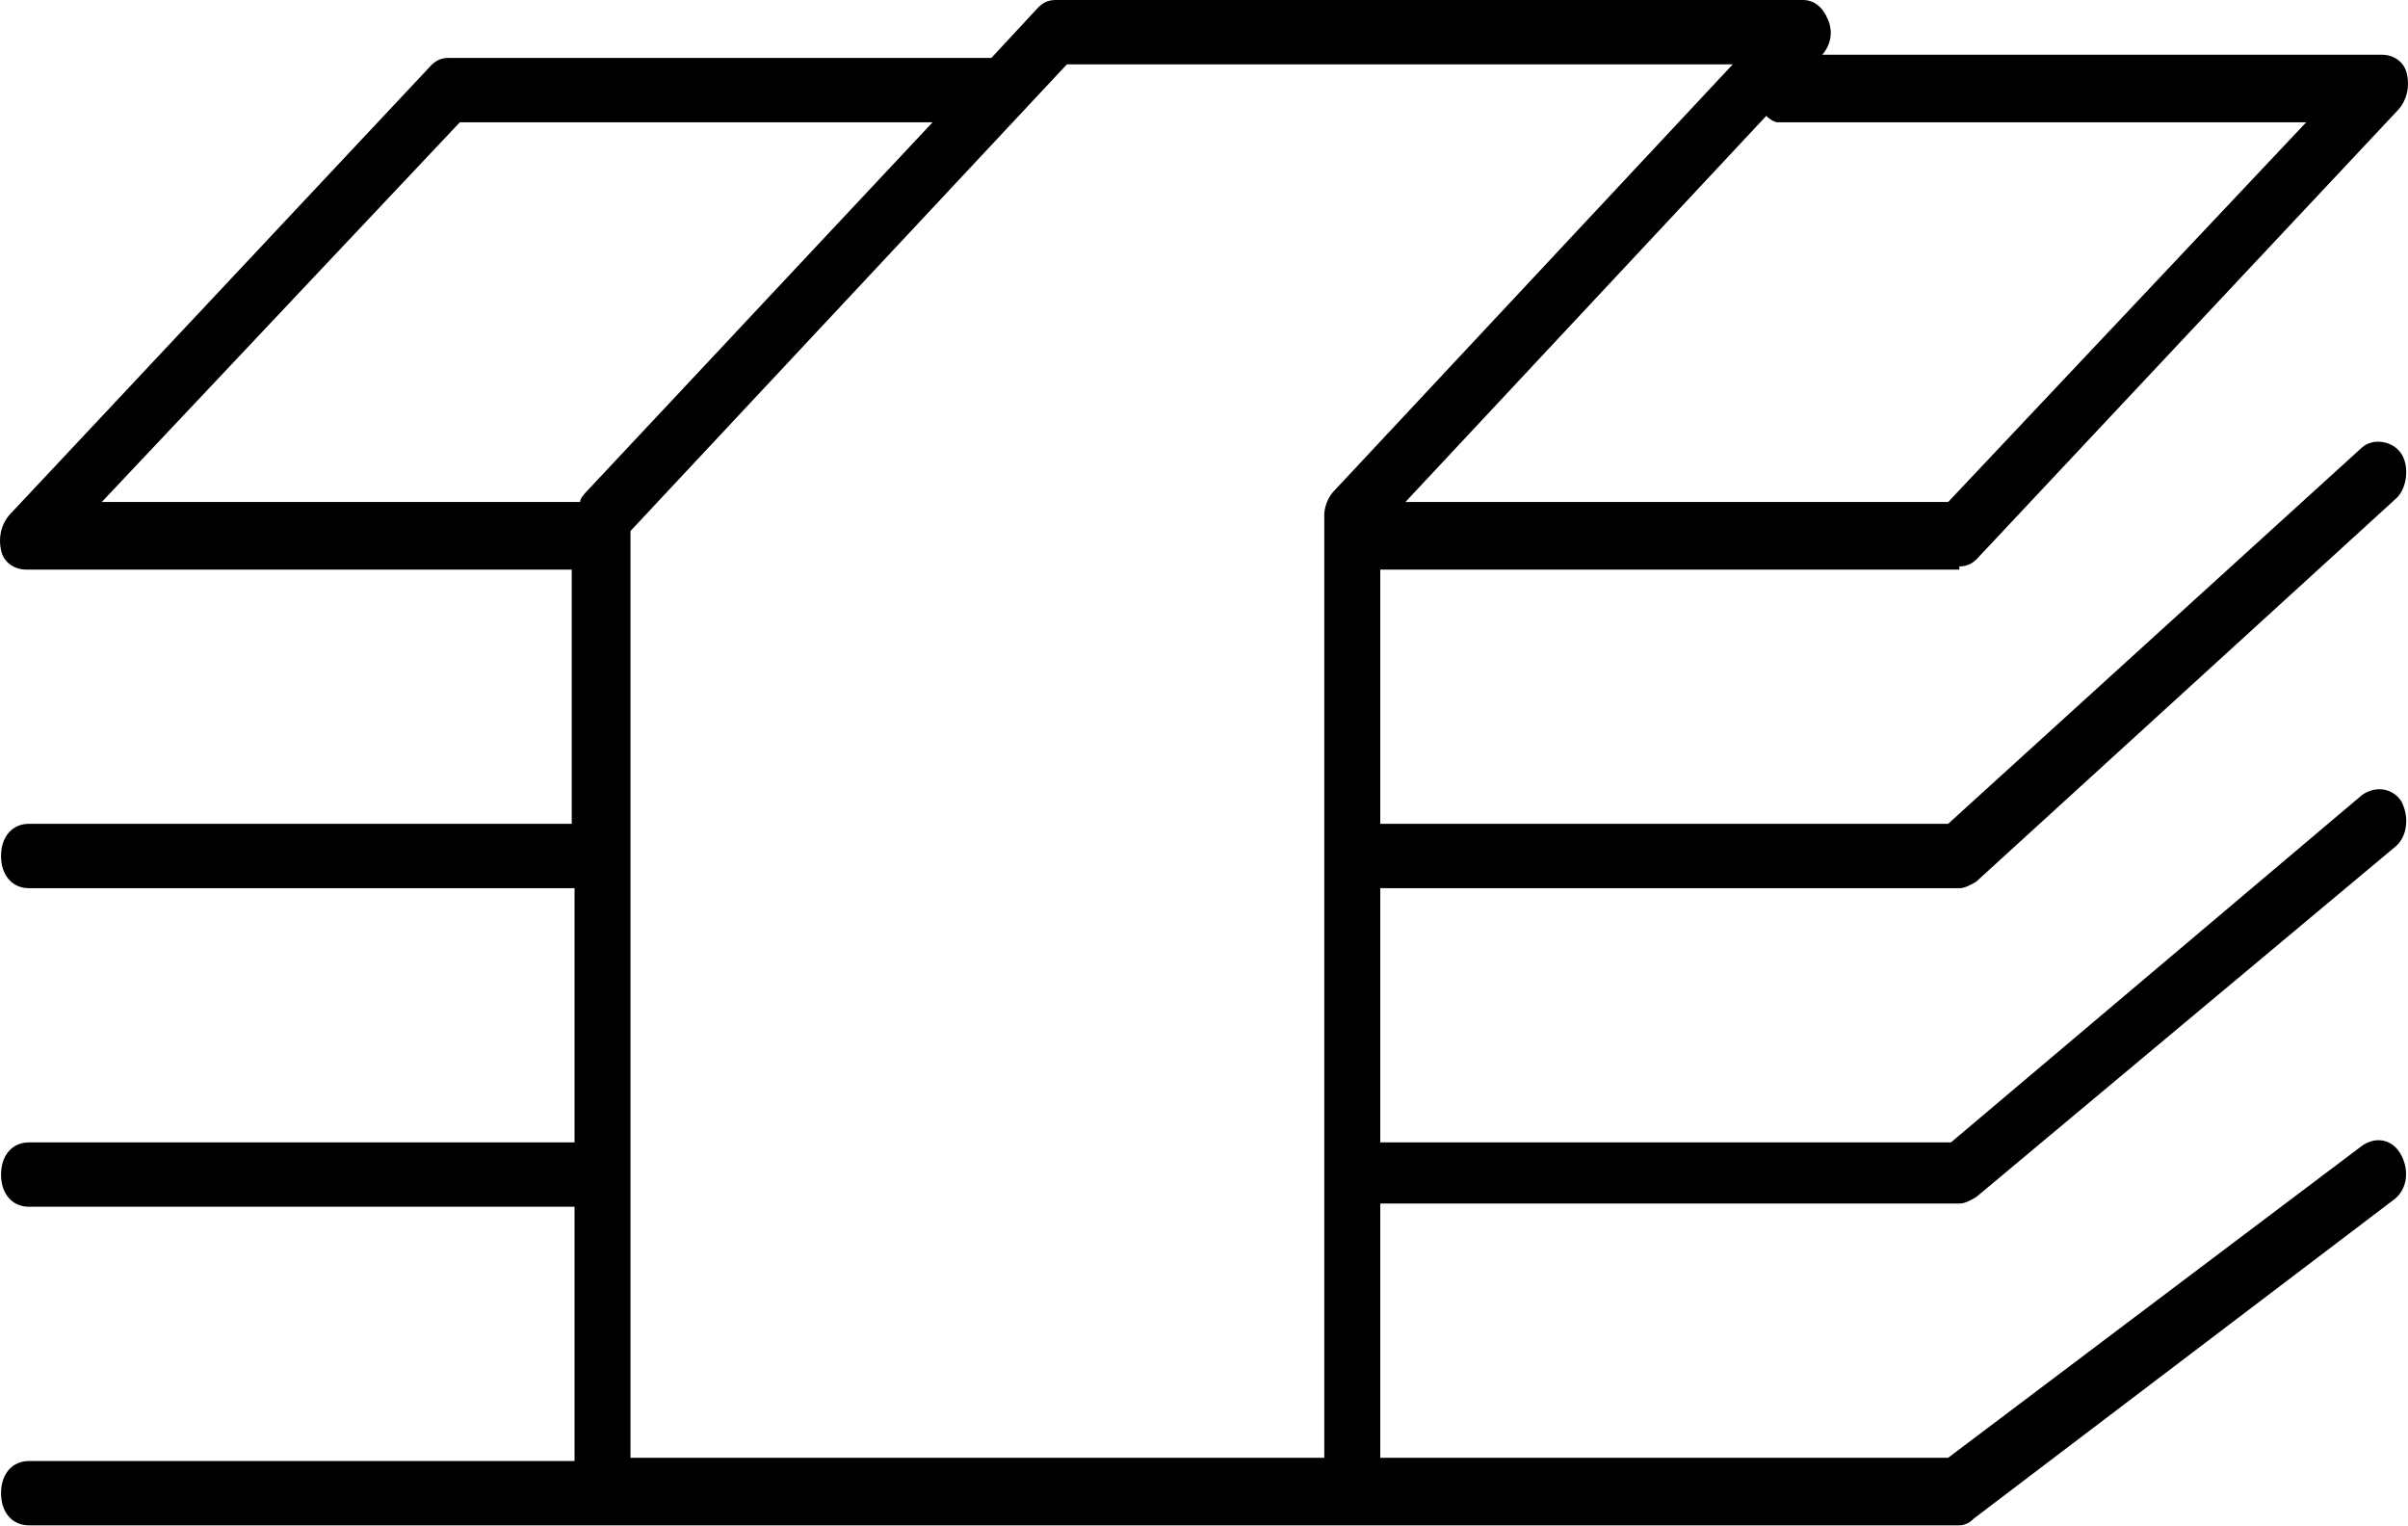
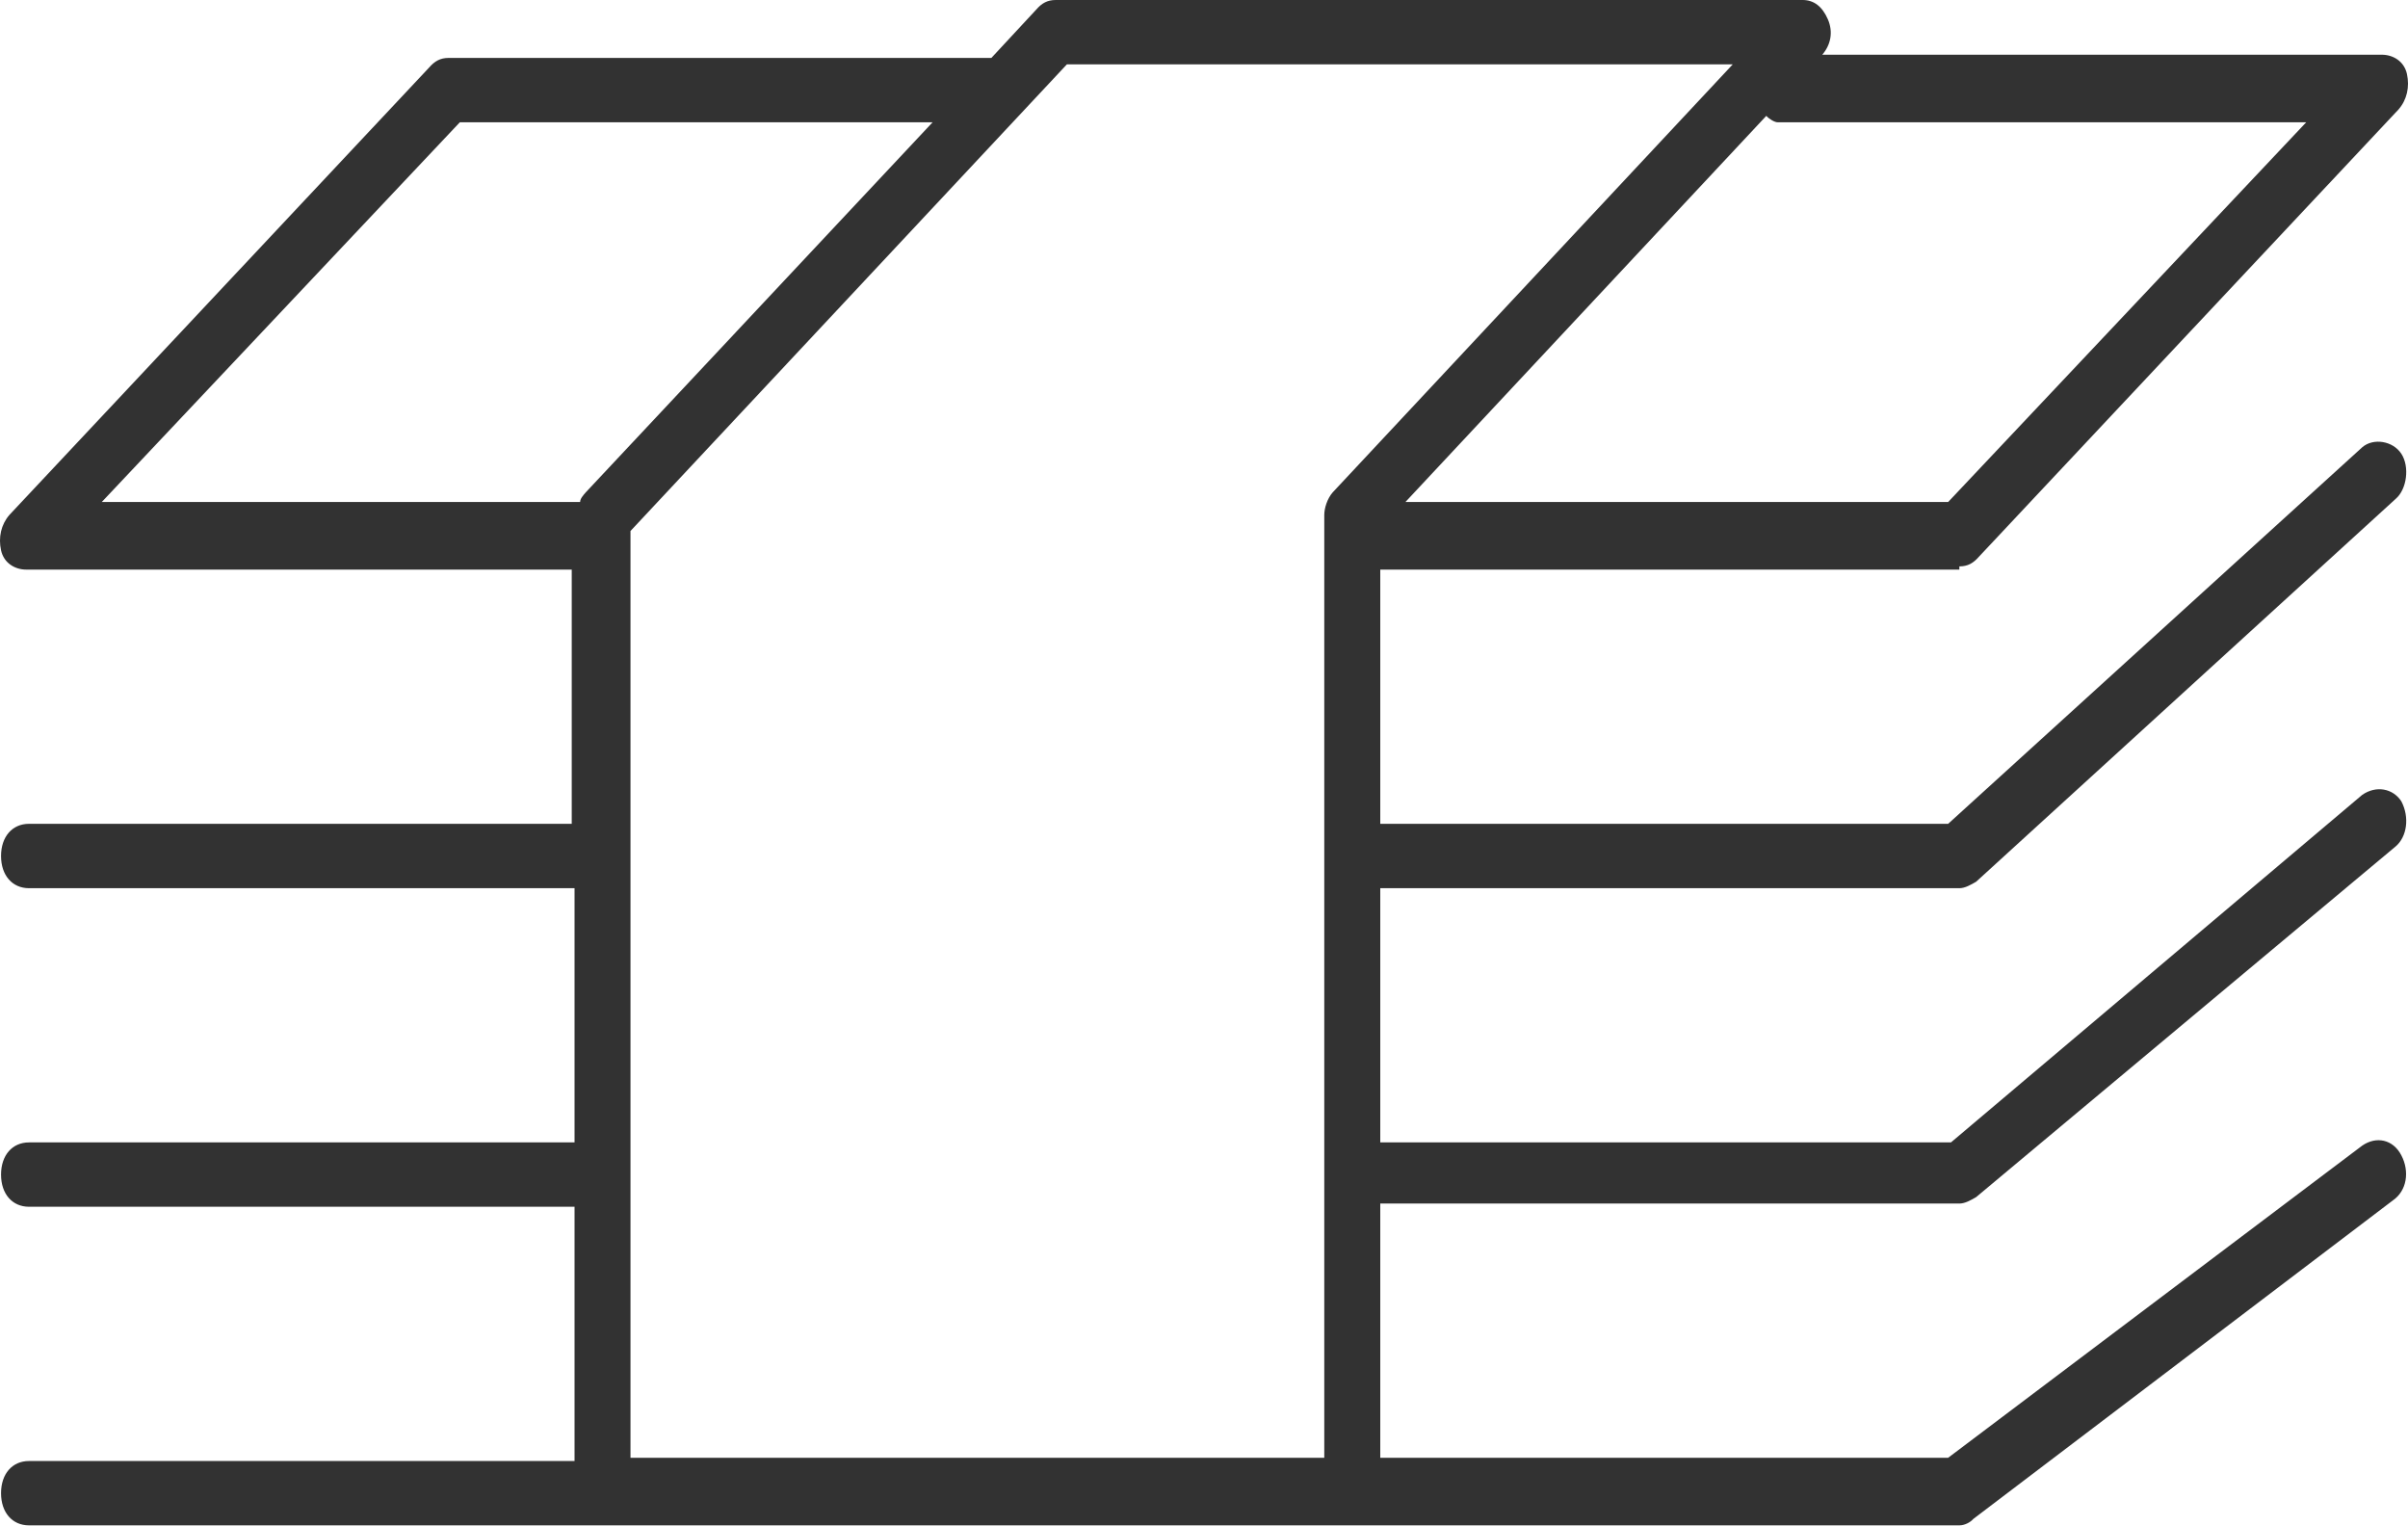
<svg xmlns="http://www.w3.org/2000/svg" width="60px" height="38px" viewBox="0 0 60 38" version="1.1">
  <defs />
  <g id="Page-1" stroke="none" stroke-width="1" fill="none" fill-rule="evenodd">
-     <g id="Emergency-Page" transform="translate(-476, -380)" fill-rule="nonzero" fill="#000000">
+     <g id="Emergency-Page" transform="translate(-476, -380)" fill-rule="nonzero" fill="#323232">
      <g id="noun_1093532_cc" transform="translate(476, 380)">
        <path d="M48.821,14.11 C49.03,14.11 49.169,14.03 49.309,13.869 L59.765,2.726 C59.974,2.485 60.044,2.165 59.974,1.844 C59.904,1.523 59.625,1.363 59.347,1.363 L45.405,1.363 L45.405,1.363 C45.614,1.122 45.684,0.802 45.545,0.481 C45.405,0.16 45.196,0 44.917,0 L26.306,0 C26.096,0 25.957,0.08 25.818,0.241 L24.702,1.443 C24.633,1.443 24.633,1.443 24.563,1.443 L11.179,1.443 C10.97,1.443 10.831,1.523 10.691,1.684 L0.235,12.827 C0.026,13.068 -0.044,13.388 0.026,13.709 C0.096,14.03 0.375,14.19 0.653,14.19 L14.246,14.19 L14.246,20.523 L0.723,20.523 C0.305,20.523 0.026,20.844 0.026,21.325 C0.026,21.806 0.305,22.127 0.723,22.127 L14.316,22.127 L14.316,28.46 L0.723,28.46 C0.305,28.46 0.026,28.781 0.026,29.262 C0.026,29.743 0.305,30.063 0.723,30.063 L14.316,30.063 L14.316,36.397 L0.723,36.397 C0.305,36.397 0.026,36.717 0.026,37.198 C0.026,37.679 0.305,38 0.723,38 L48.821,38 C48.96,38 49.1,37.92 49.169,37.84 L59.625,29.903 C59.974,29.662 60.044,29.181 59.834,28.781 C59.625,28.38 59.207,28.3 58.859,28.54 L48.542,36.316 L34.392,36.316 L34.392,29.983 L48.821,29.983 C48.96,29.983 49.1,29.903 49.239,29.823 L59.695,21.084 C59.974,20.844 60.044,20.363 59.834,19.962 C59.625,19.641 59.207,19.561 58.859,19.802 L48.612,28.46 L34.392,28.46 L34.392,22.127 L48.821,22.127 C48.96,22.127 49.1,22.046 49.239,21.966 L59.695,12.426 C59.974,12.186 60.044,11.624 59.834,11.304 C59.625,10.983 59.137,10.903 58.859,11.143 L48.542,20.523 L34.392,20.523 L34.392,14.19 L48.821,14.19 L48.821,14.11 Z M44.29,3.046 L57.464,3.046 L48.542,12.506 L35.019,12.506 L44.011,2.886 C44.081,2.966 44.22,3.046 44.29,3.046 Z M11.458,3.046 L23.238,3.046 L14.595,12.266 C14.525,12.346 14.455,12.426 14.455,12.506 L2.536,12.506 L11.458,3.046 Z M15.71,36.397 L15.71,13.228 L26.584,1.603 L43.175,1.603 L33.207,12.266 C33.067,12.426 32.997,12.667 32.997,12.827 L32.997,36.316 L15.71,36.316 L15.71,36.397 Z" id="Shape" />
      </g>
    </g>
  </g>
</svg>
